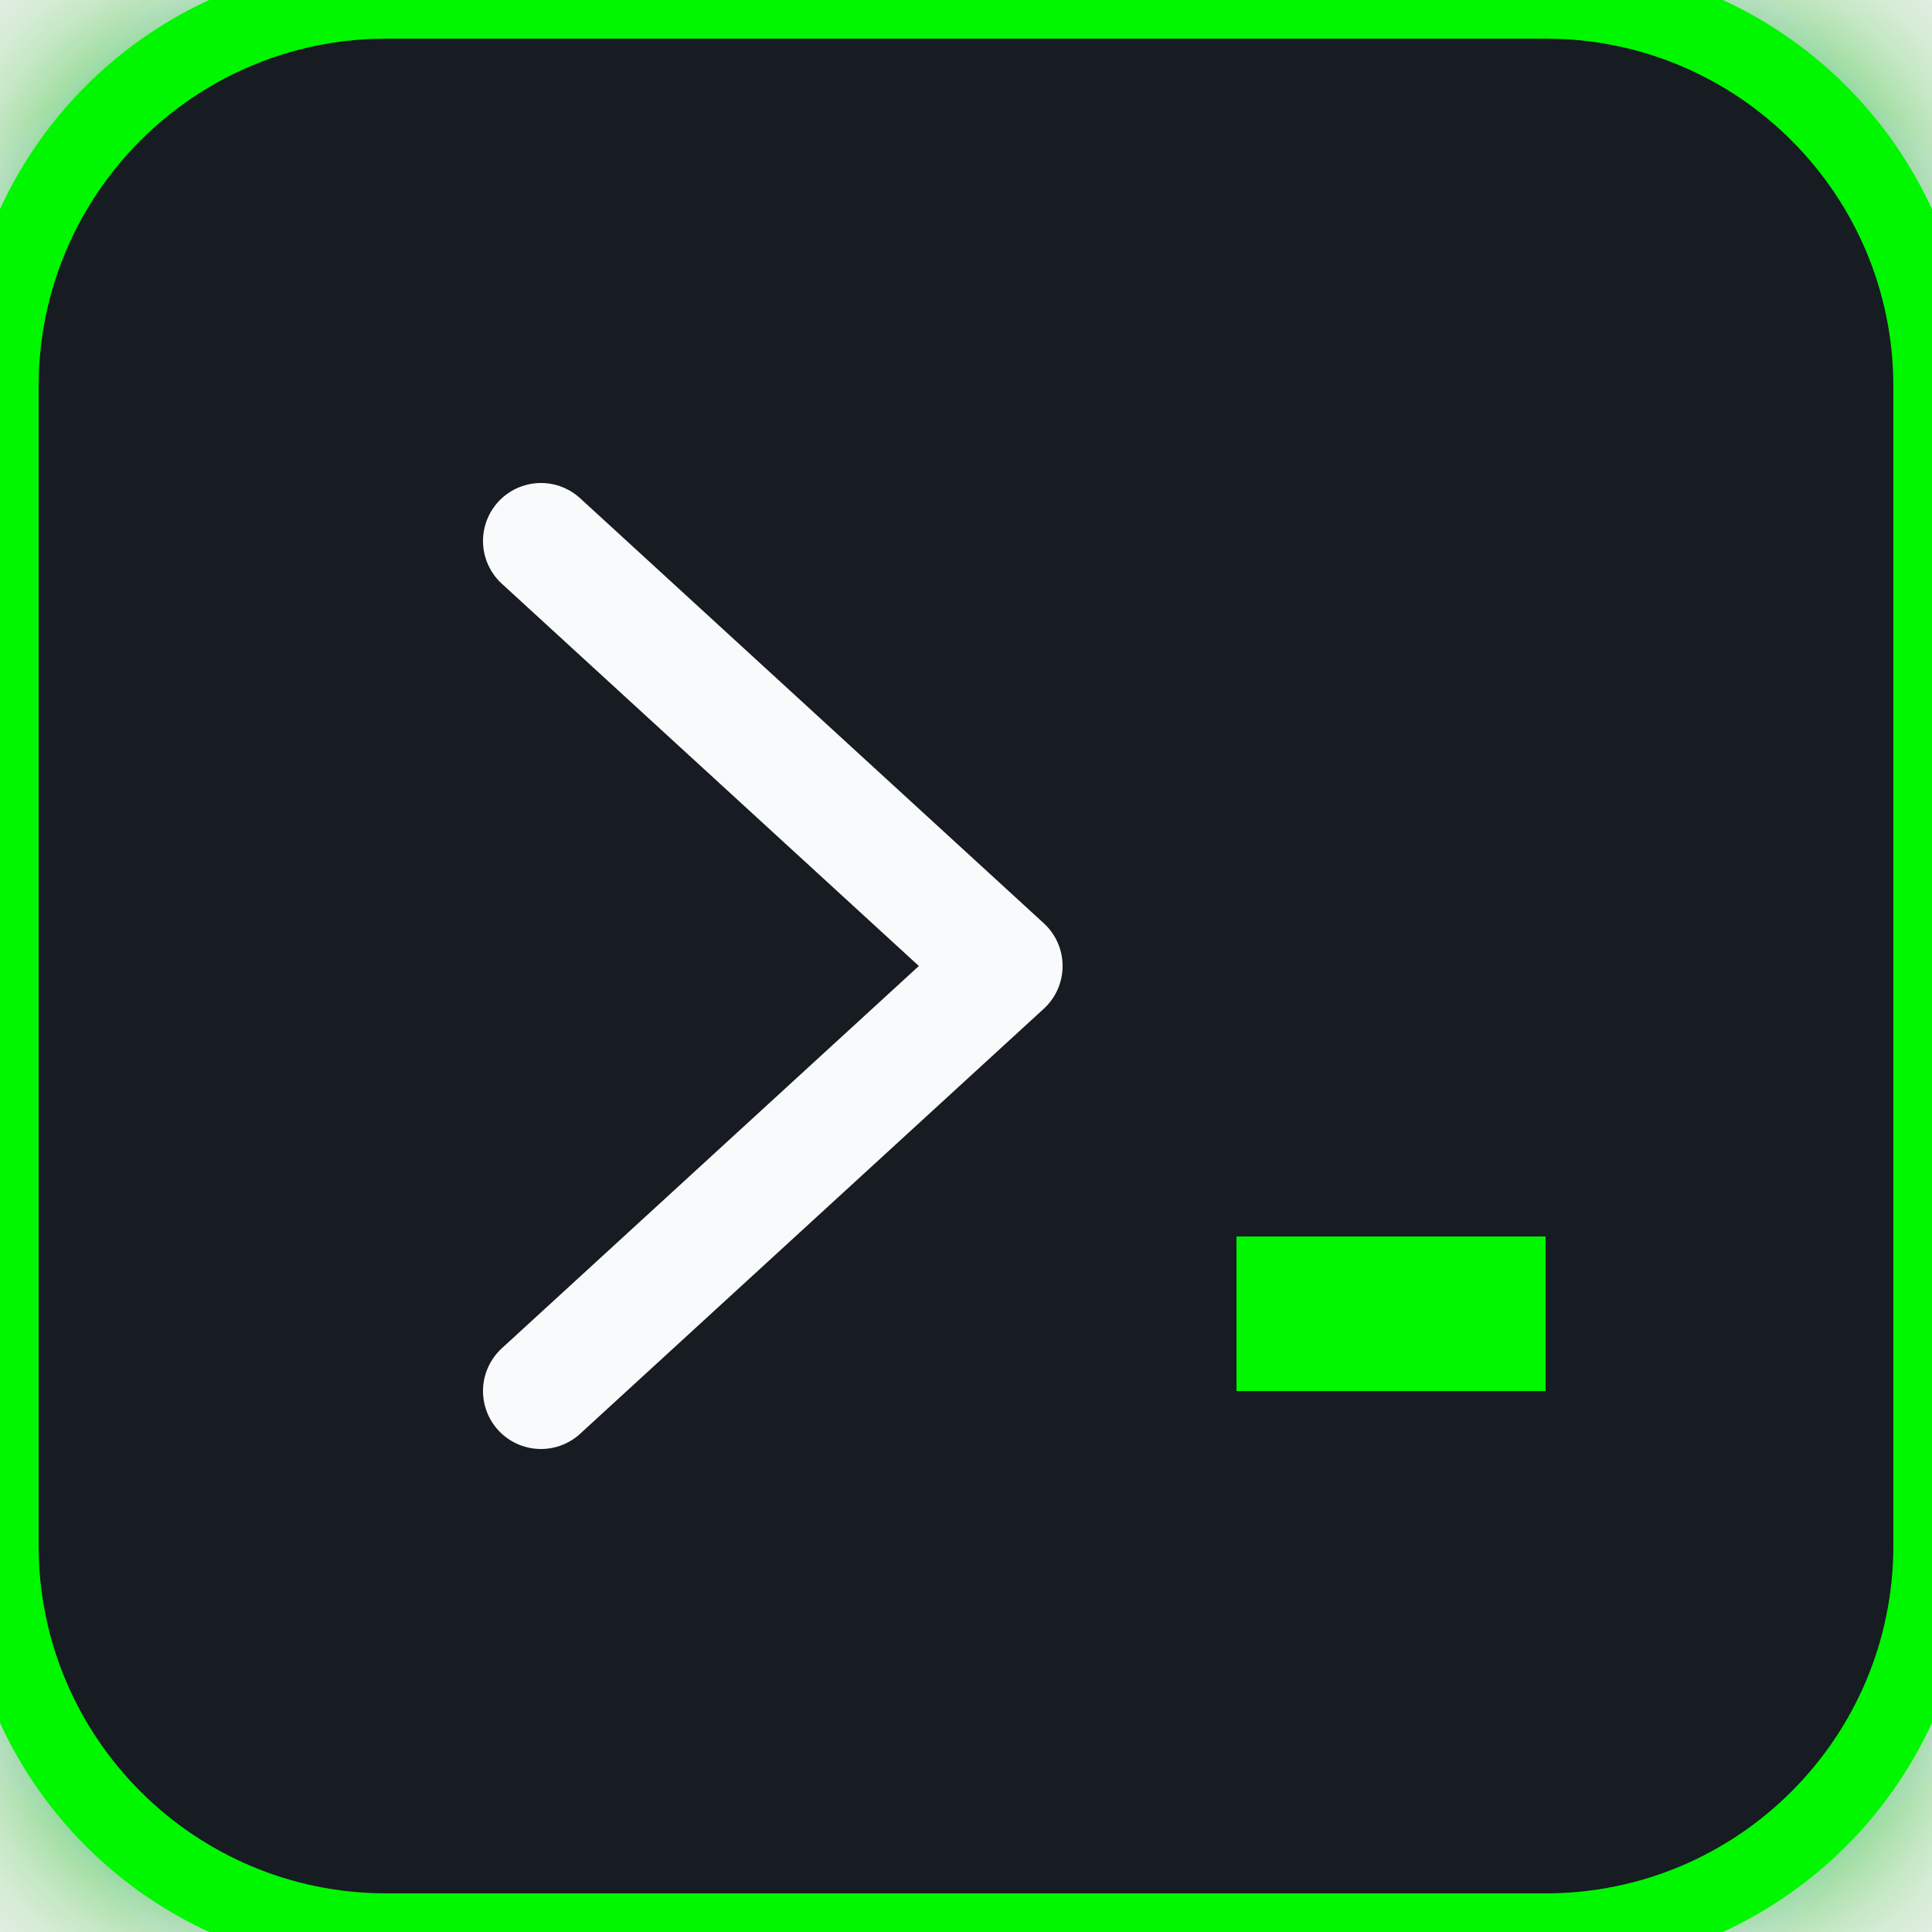
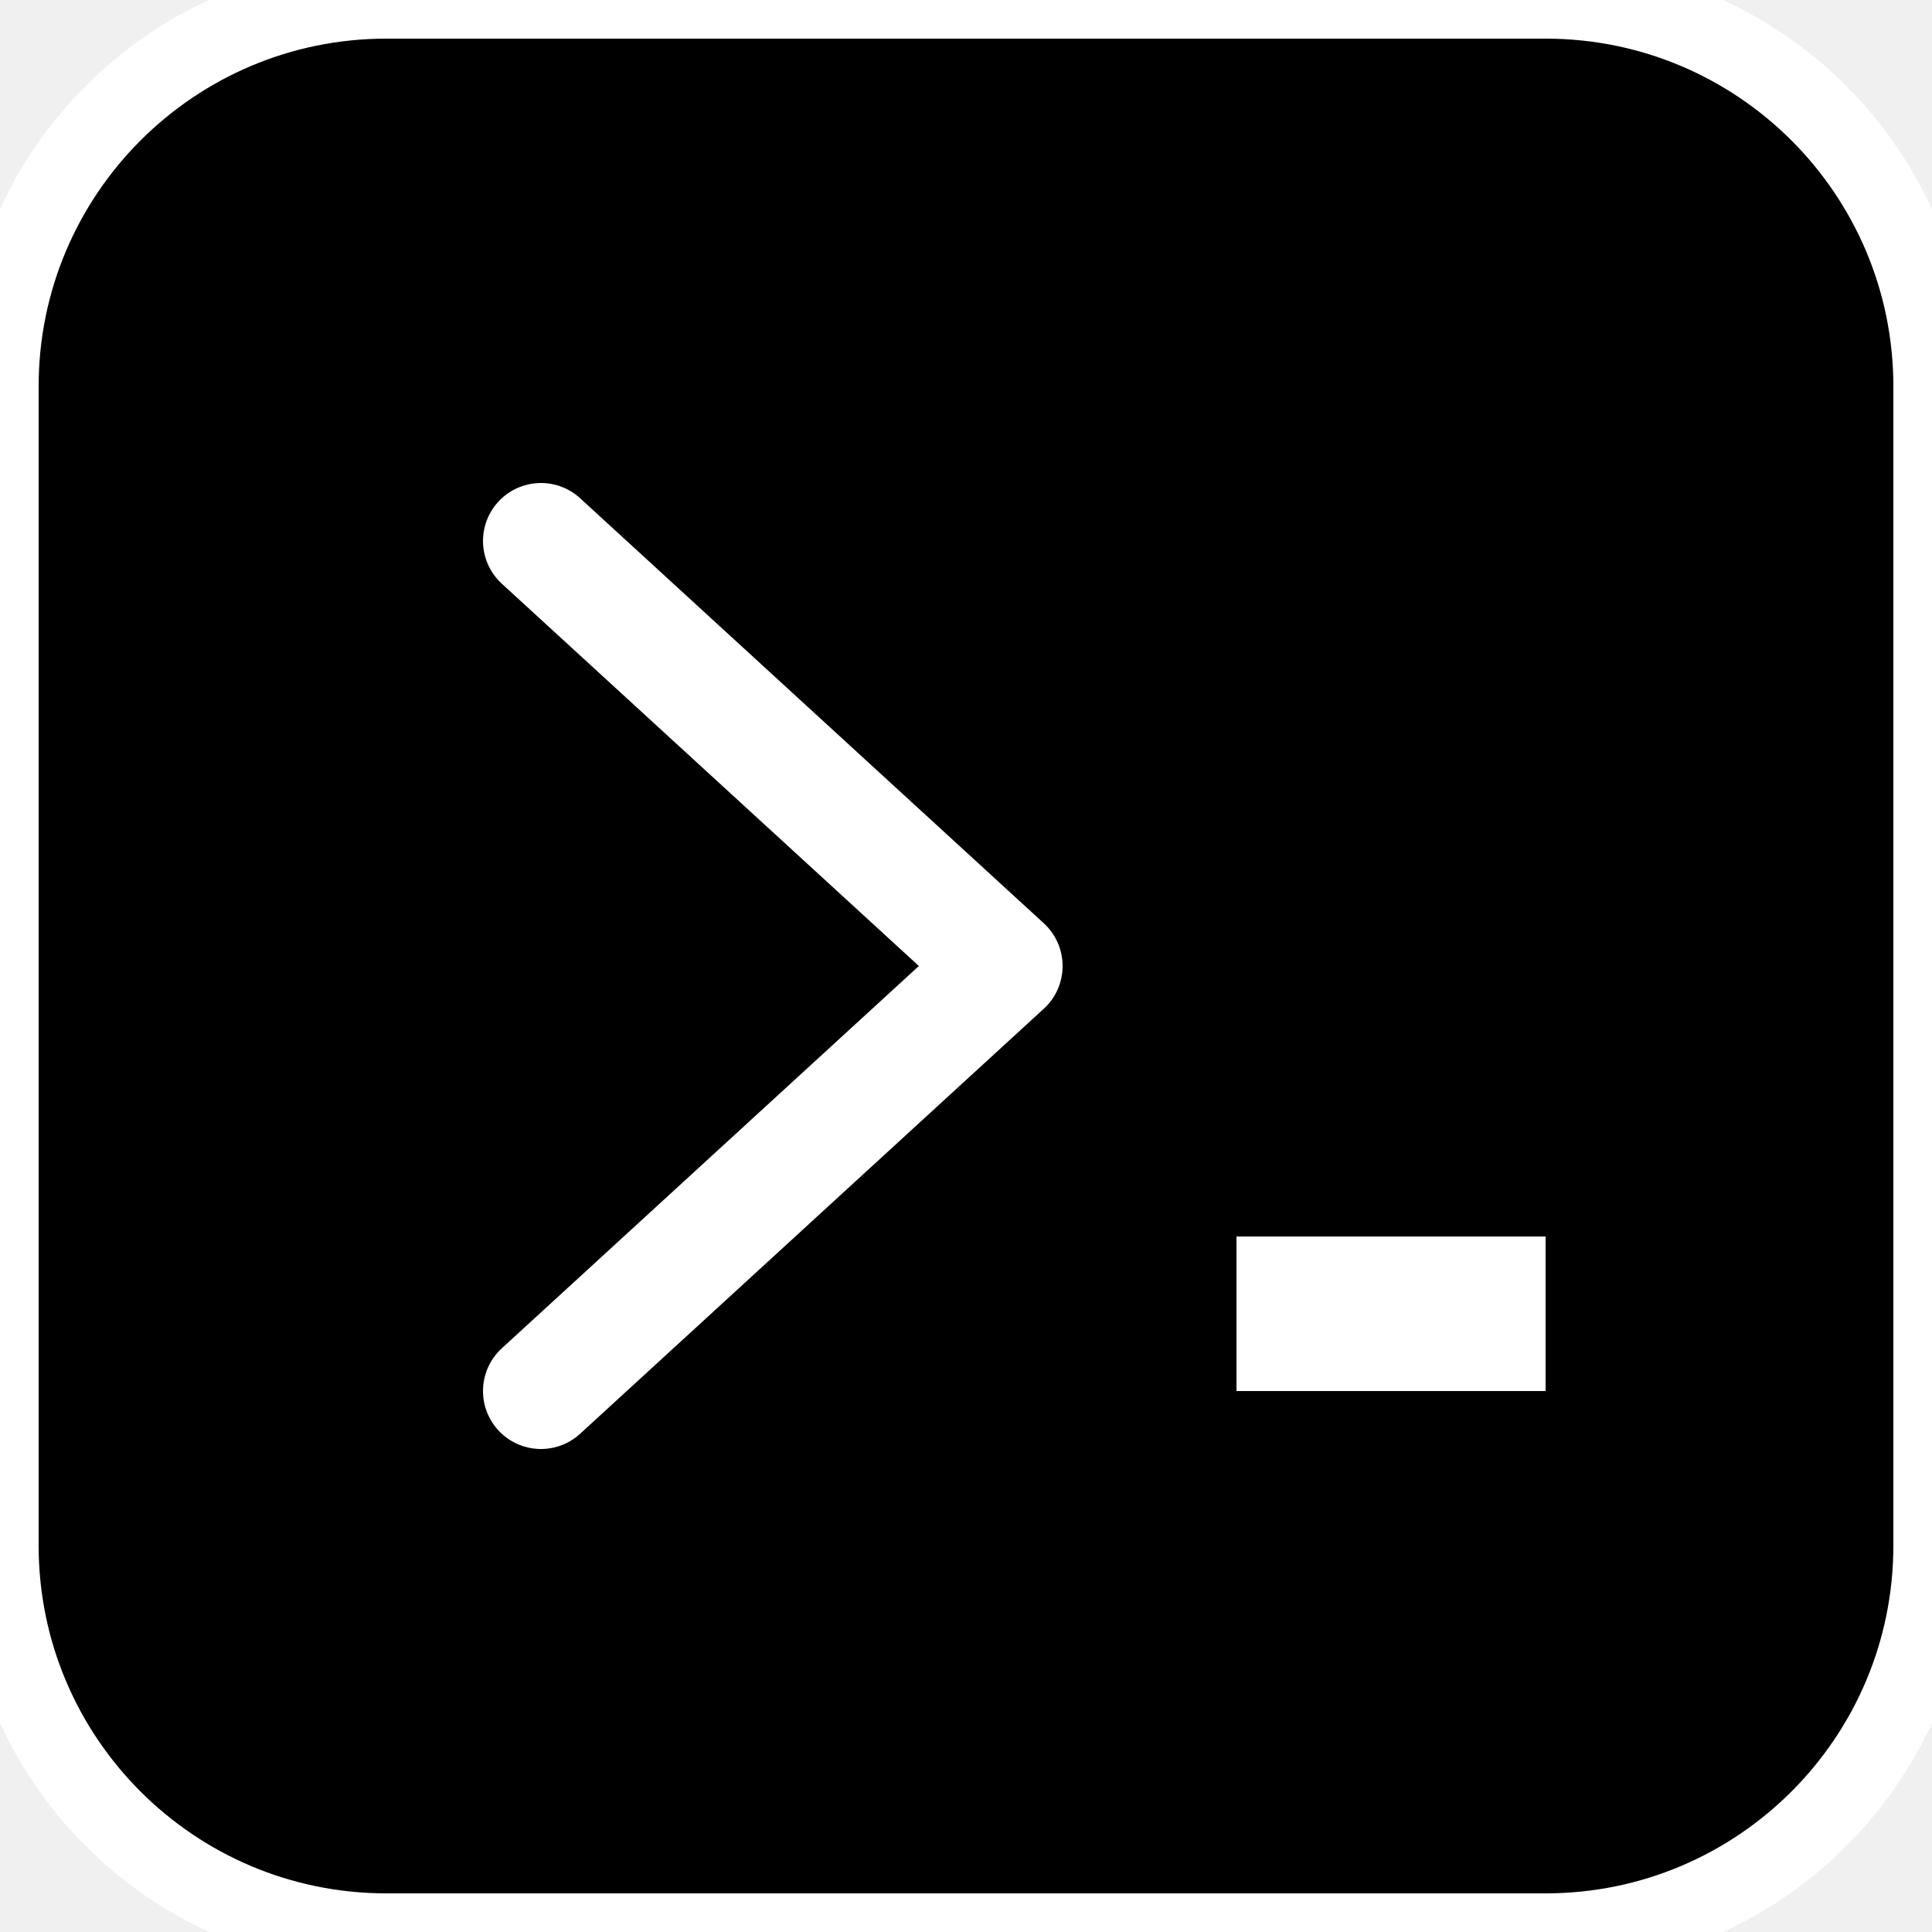
<svg xmlns="http://www.w3.org/2000/svg" viewBox="0 0 50 50" width="50" height="50">
-   <defs>
-     <filter id="neonGlow" x="-20%" y="-20%" width="140%" height="140%">
-       <feGaussianBlur stdDeviation="3" result="blur" />
-       <feComposite in="SourceGraphic" in2="blur" operator="over" />
-     </filter>
-   </defs>
-   <rect x="0" y="0" width="50" height="50" rx="10" fill="#161B22" stroke="#00F700" stroke-width="2" filter="url(#neonGlow)" />
-   <path d="M 14 14 L 26 25 L 14 36" fill="none" stroke="#F8FAFC" stroke-width="3" stroke-linecap="round" stroke-linejoin="round" />
-   <rect x="32" y="32" width="8" height="4" fill="#00F700">
+   <rect x="0" y="0" width="50" height="50" rx="10" fill="#000000" stroke="#FFFFFF" stroke-width="2" />
+   <path d="M 14 14 L 26 25 L 14 36" fill="none" stroke="#FFFFFF" stroke-width="3" stroke-linecap="round" stroke-linejoin="round" />
+   <rect x="32" y="32" width="8" height="4" fill="#FFFFFF">
    <animate attributeName="opacity" values="1;0;1" dur="1s" repeatCount="indefinite" />
  </rect>
</svg>
